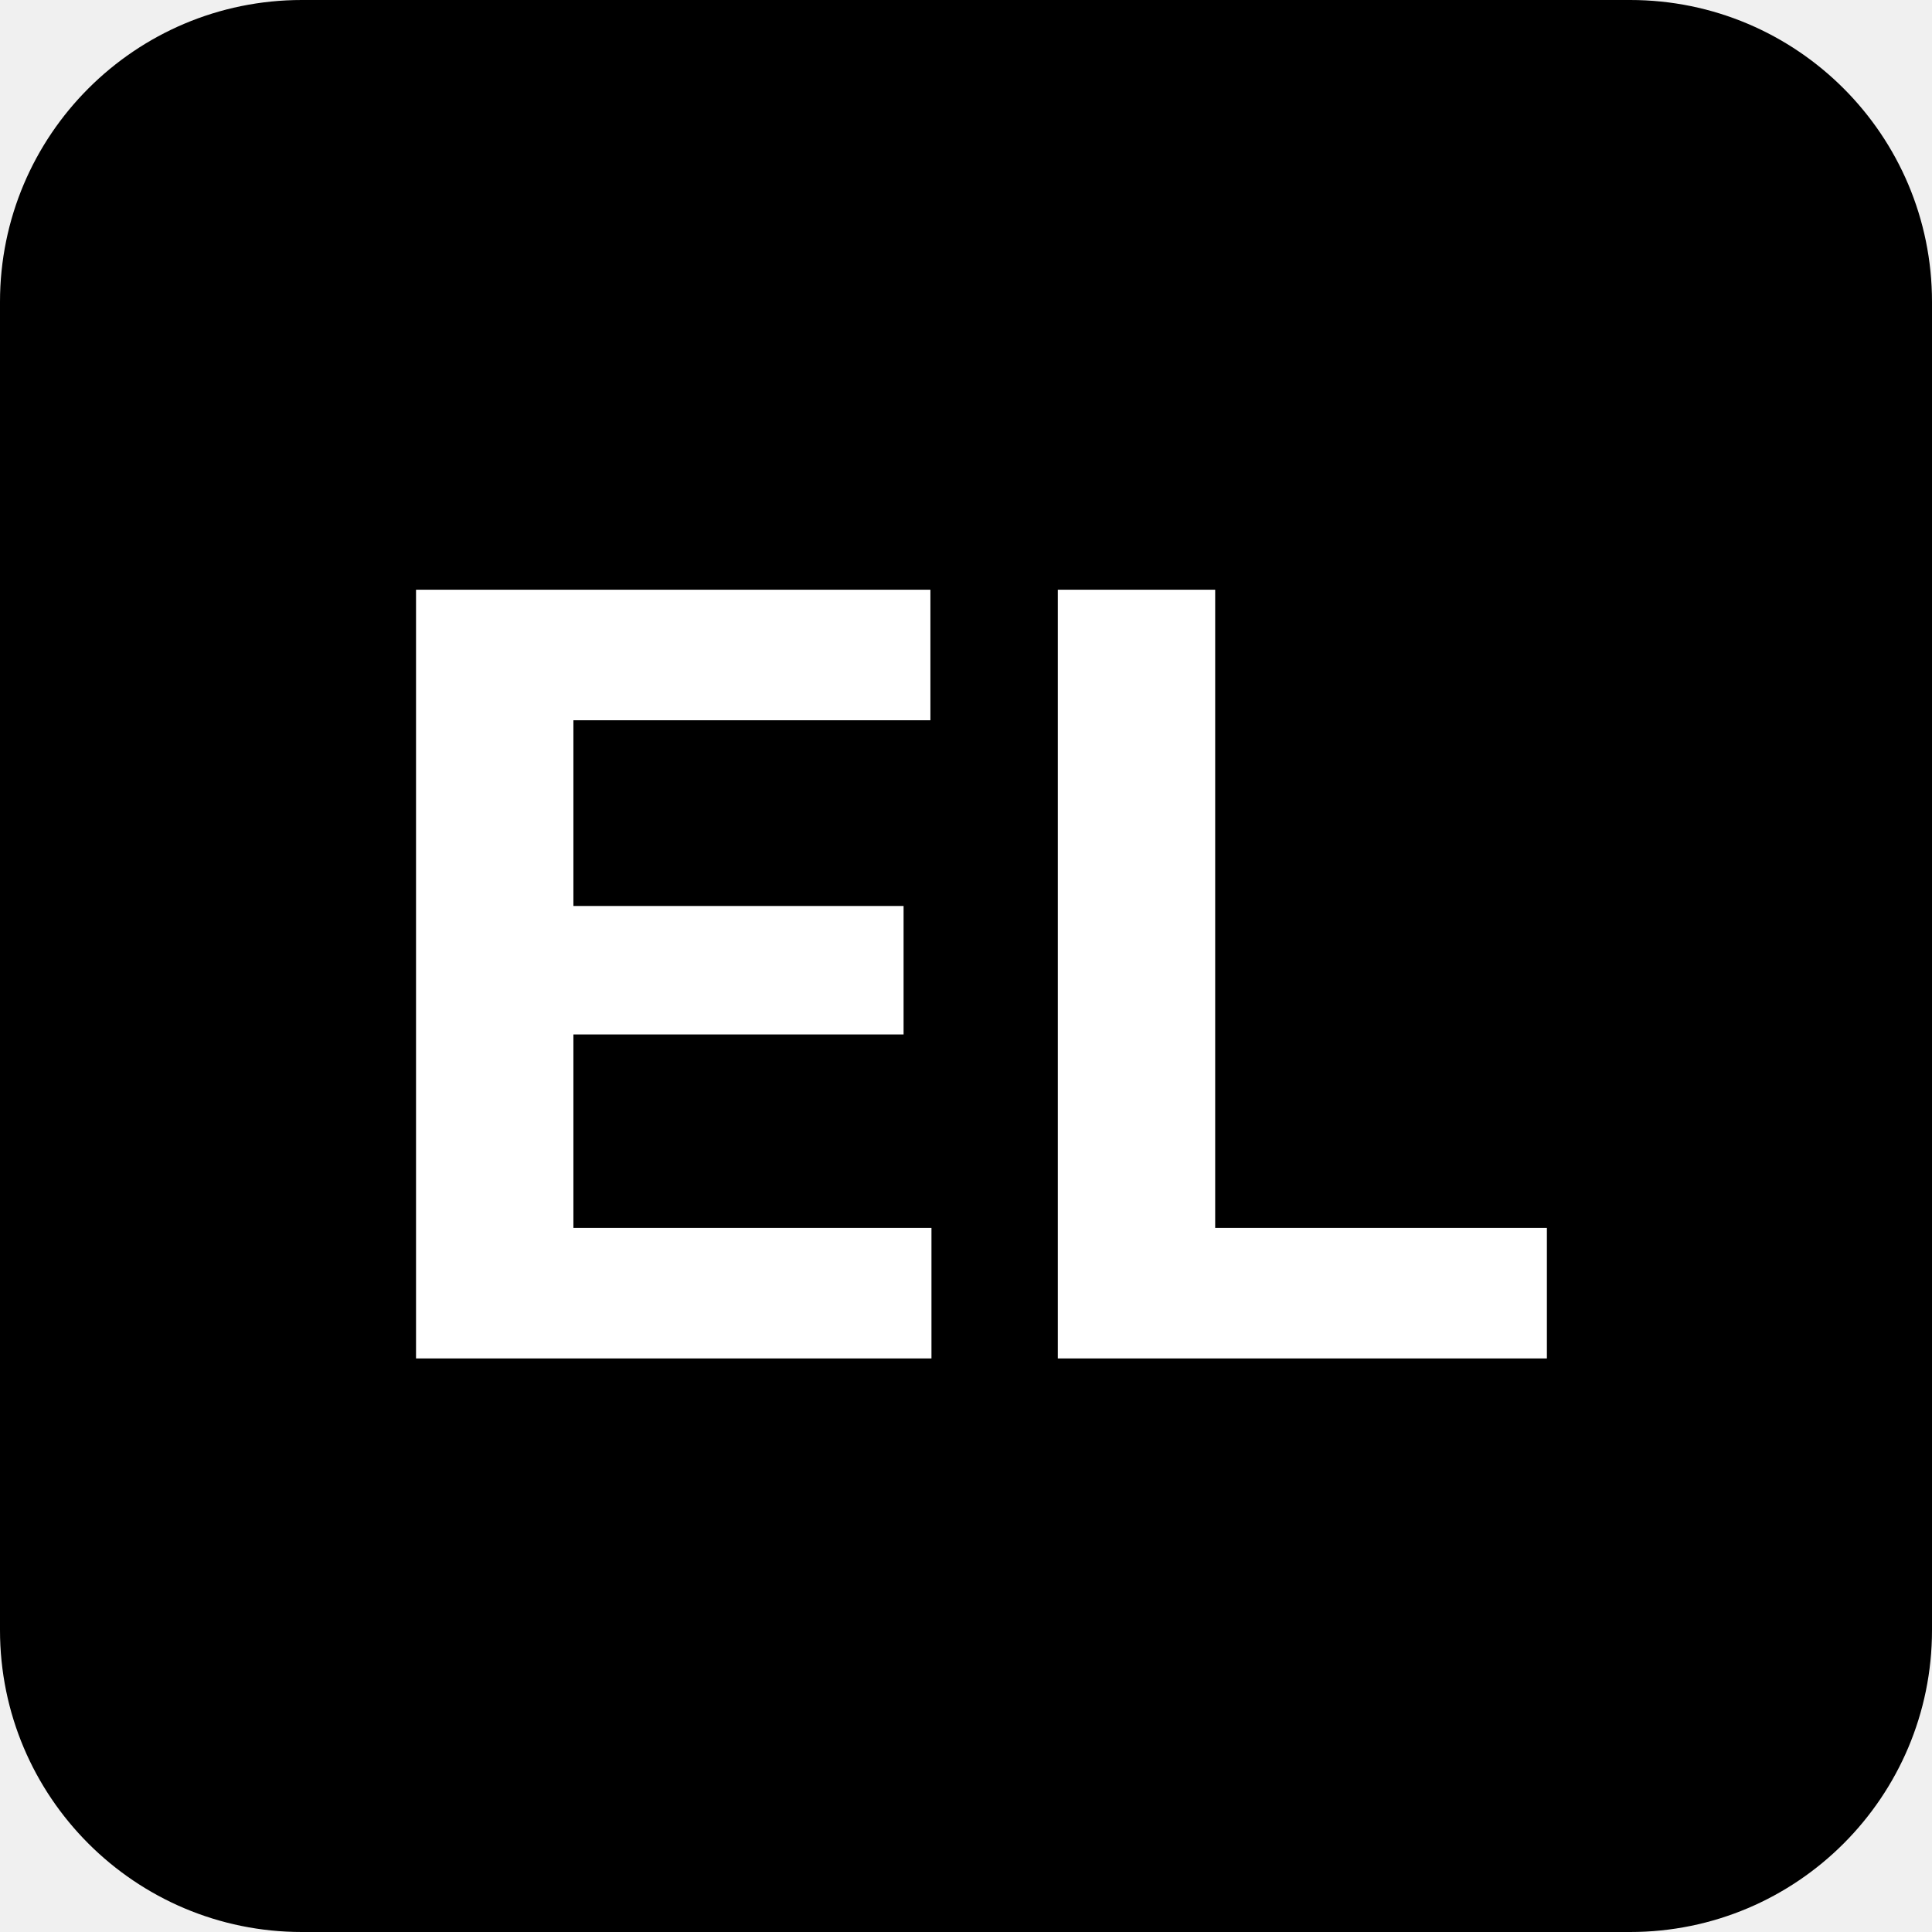
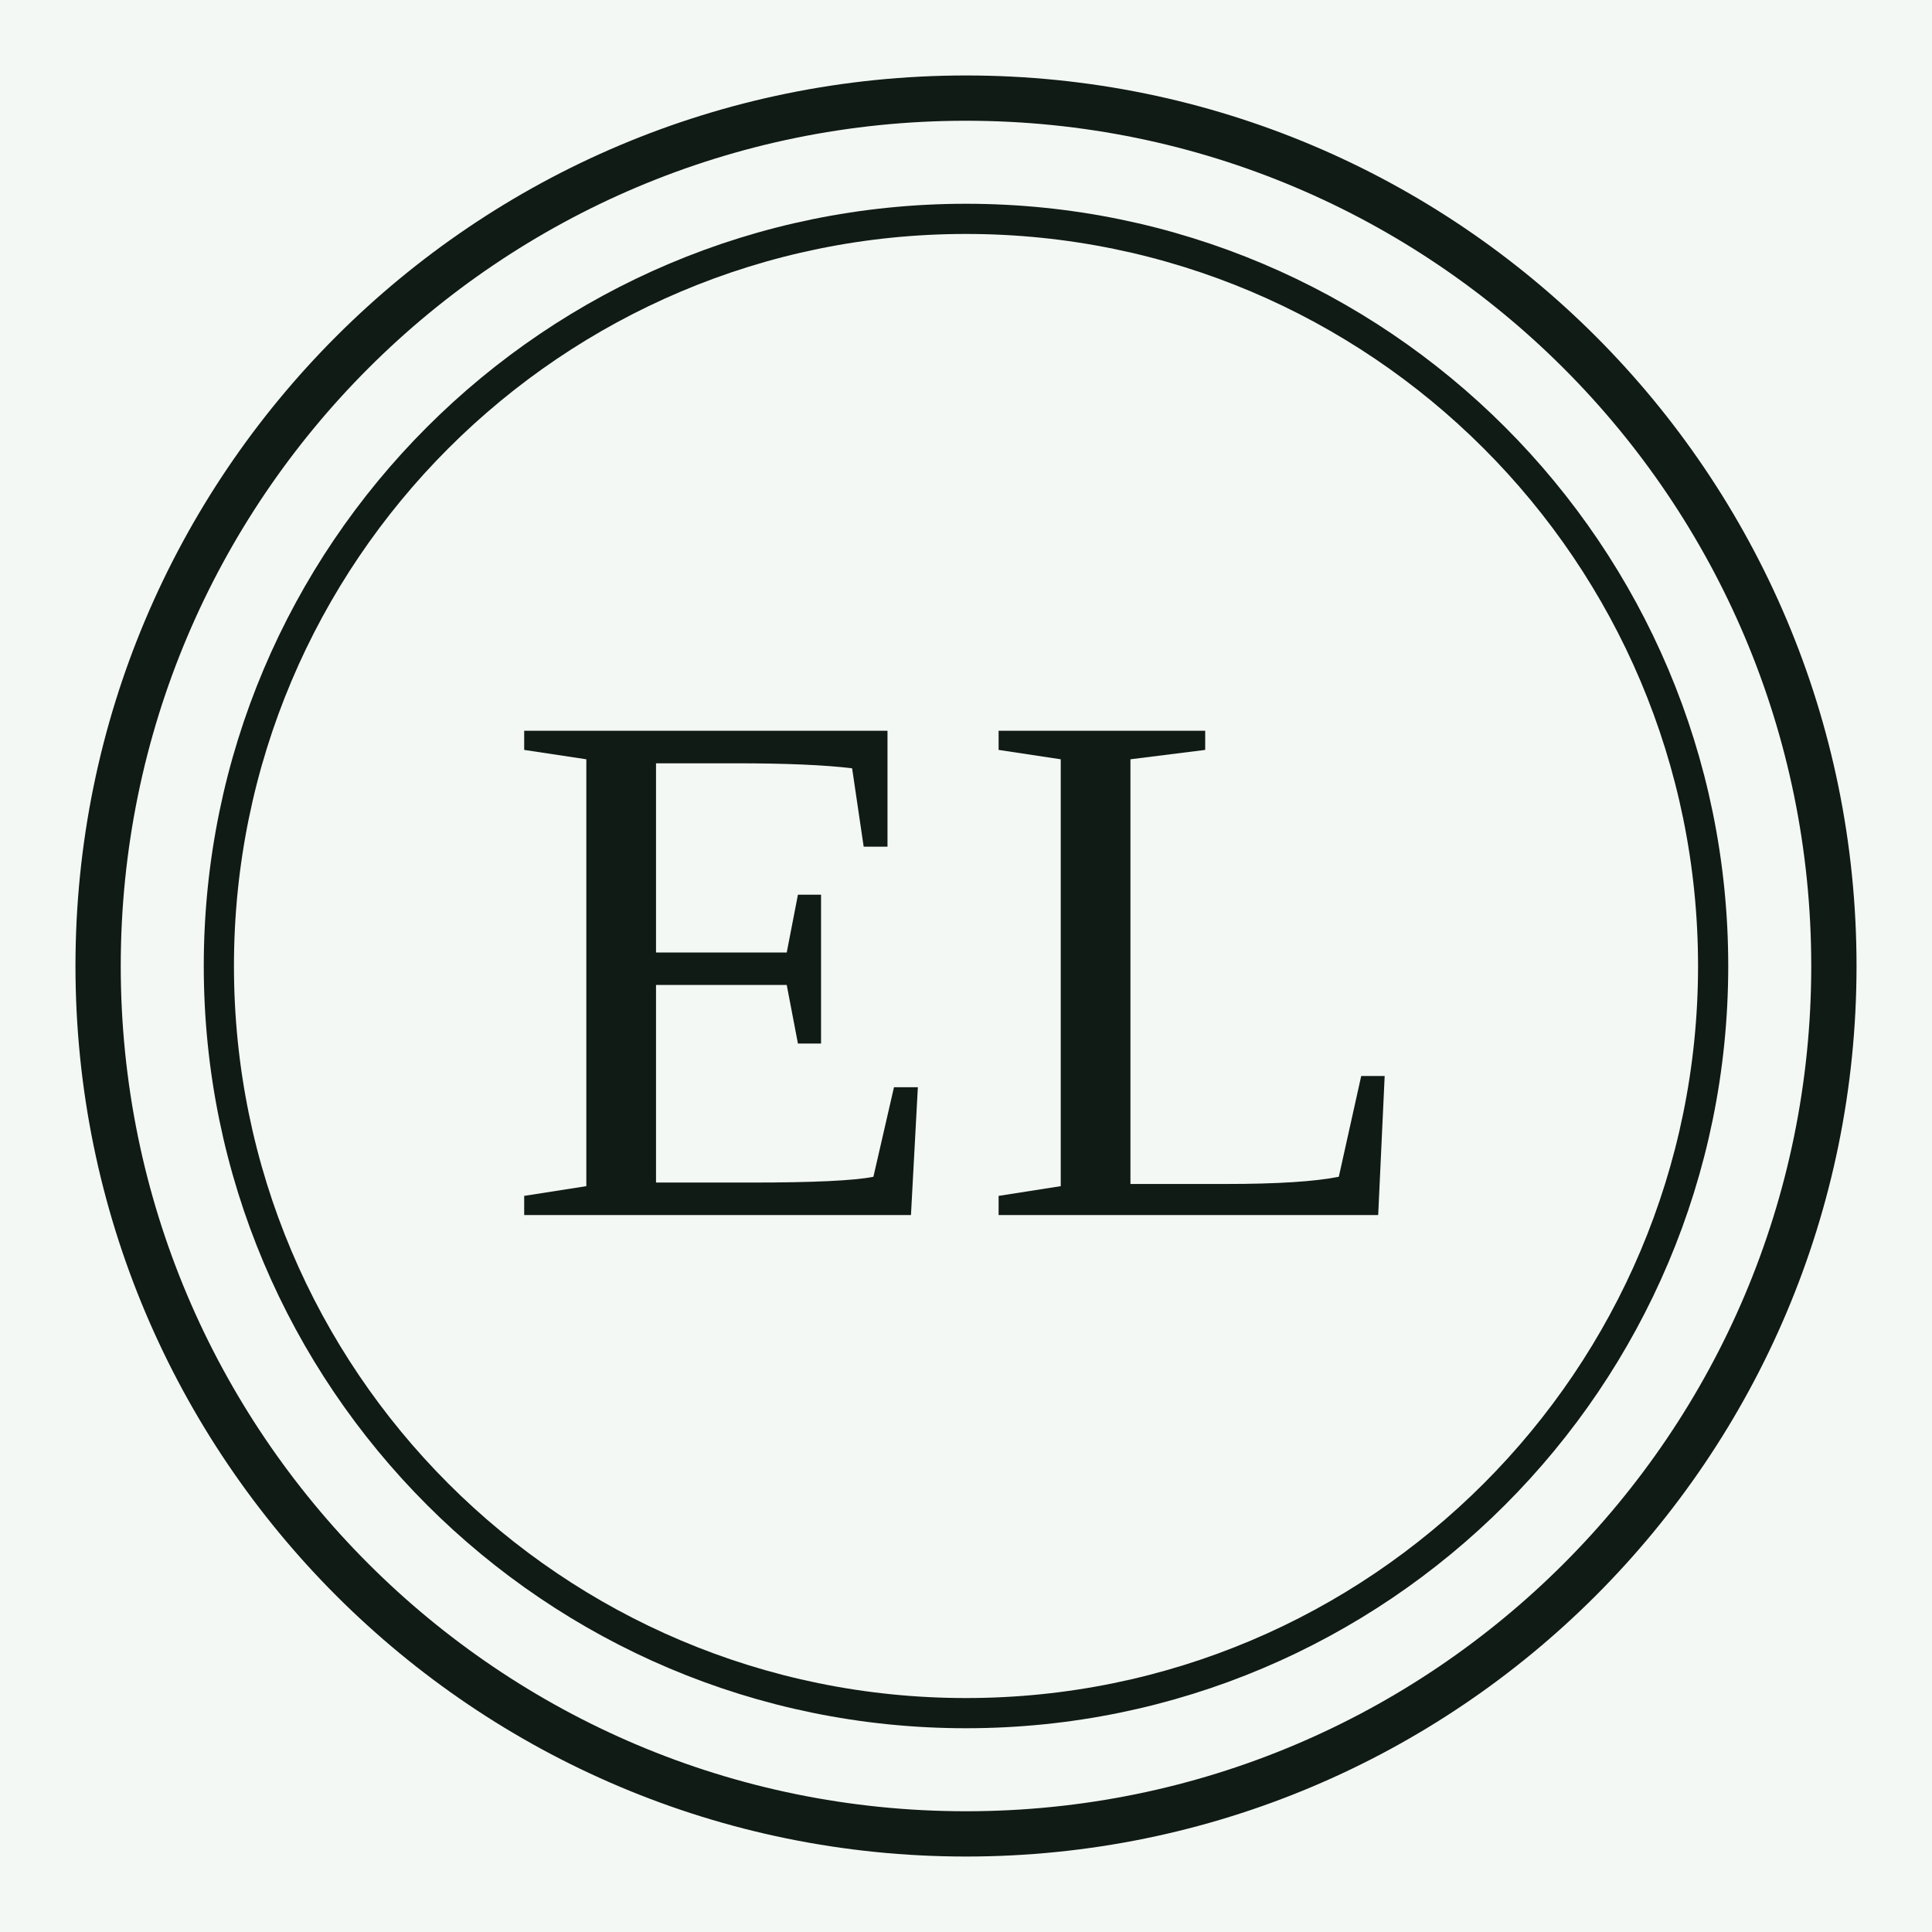
<svg xmlns="http://www.w3.org/2000/svg" width="512" height="512" viewBox="0 0 512 512">
-   <rect width="512" height="512" rx="80" fill="#000000" />
-   <text x="256" y="360" font-family="Plus Jakarta Sans, Inter, sans-serif" font-size="280" font-weight="700" text-anchor="middle" fill="#ffffff">EL</text>
+   <style>
+     .bg { fill: #f4f8f5; }
+     .ink { fill: #101b15; }
+     .ring { fill: none; stroke: #101b15; }
+     @media (prefers-color-scheme: dark) {
+       .bg { fill: #0e1612; }
+       .ink { fill: #e4e9e5; }
+       .ring { stroke: #e4e9e5; }
+     }
+   </style>
+   <rect class="bg" width="512" height="512" />
+   <circle class="ring" cx="256" cy="256" r="230" stroke-width="12" />
+   <circle class="ring" cx="256" cy="256" r="198" stroke-width="8" />
+   <text class="ink" x="256" y="322" font-family="Libre Caslon Display, Georgia, 'Times New Roman', serif" font-size="196" text-anchor="middle" letter-spacing="6">EL</text>
</svg>
